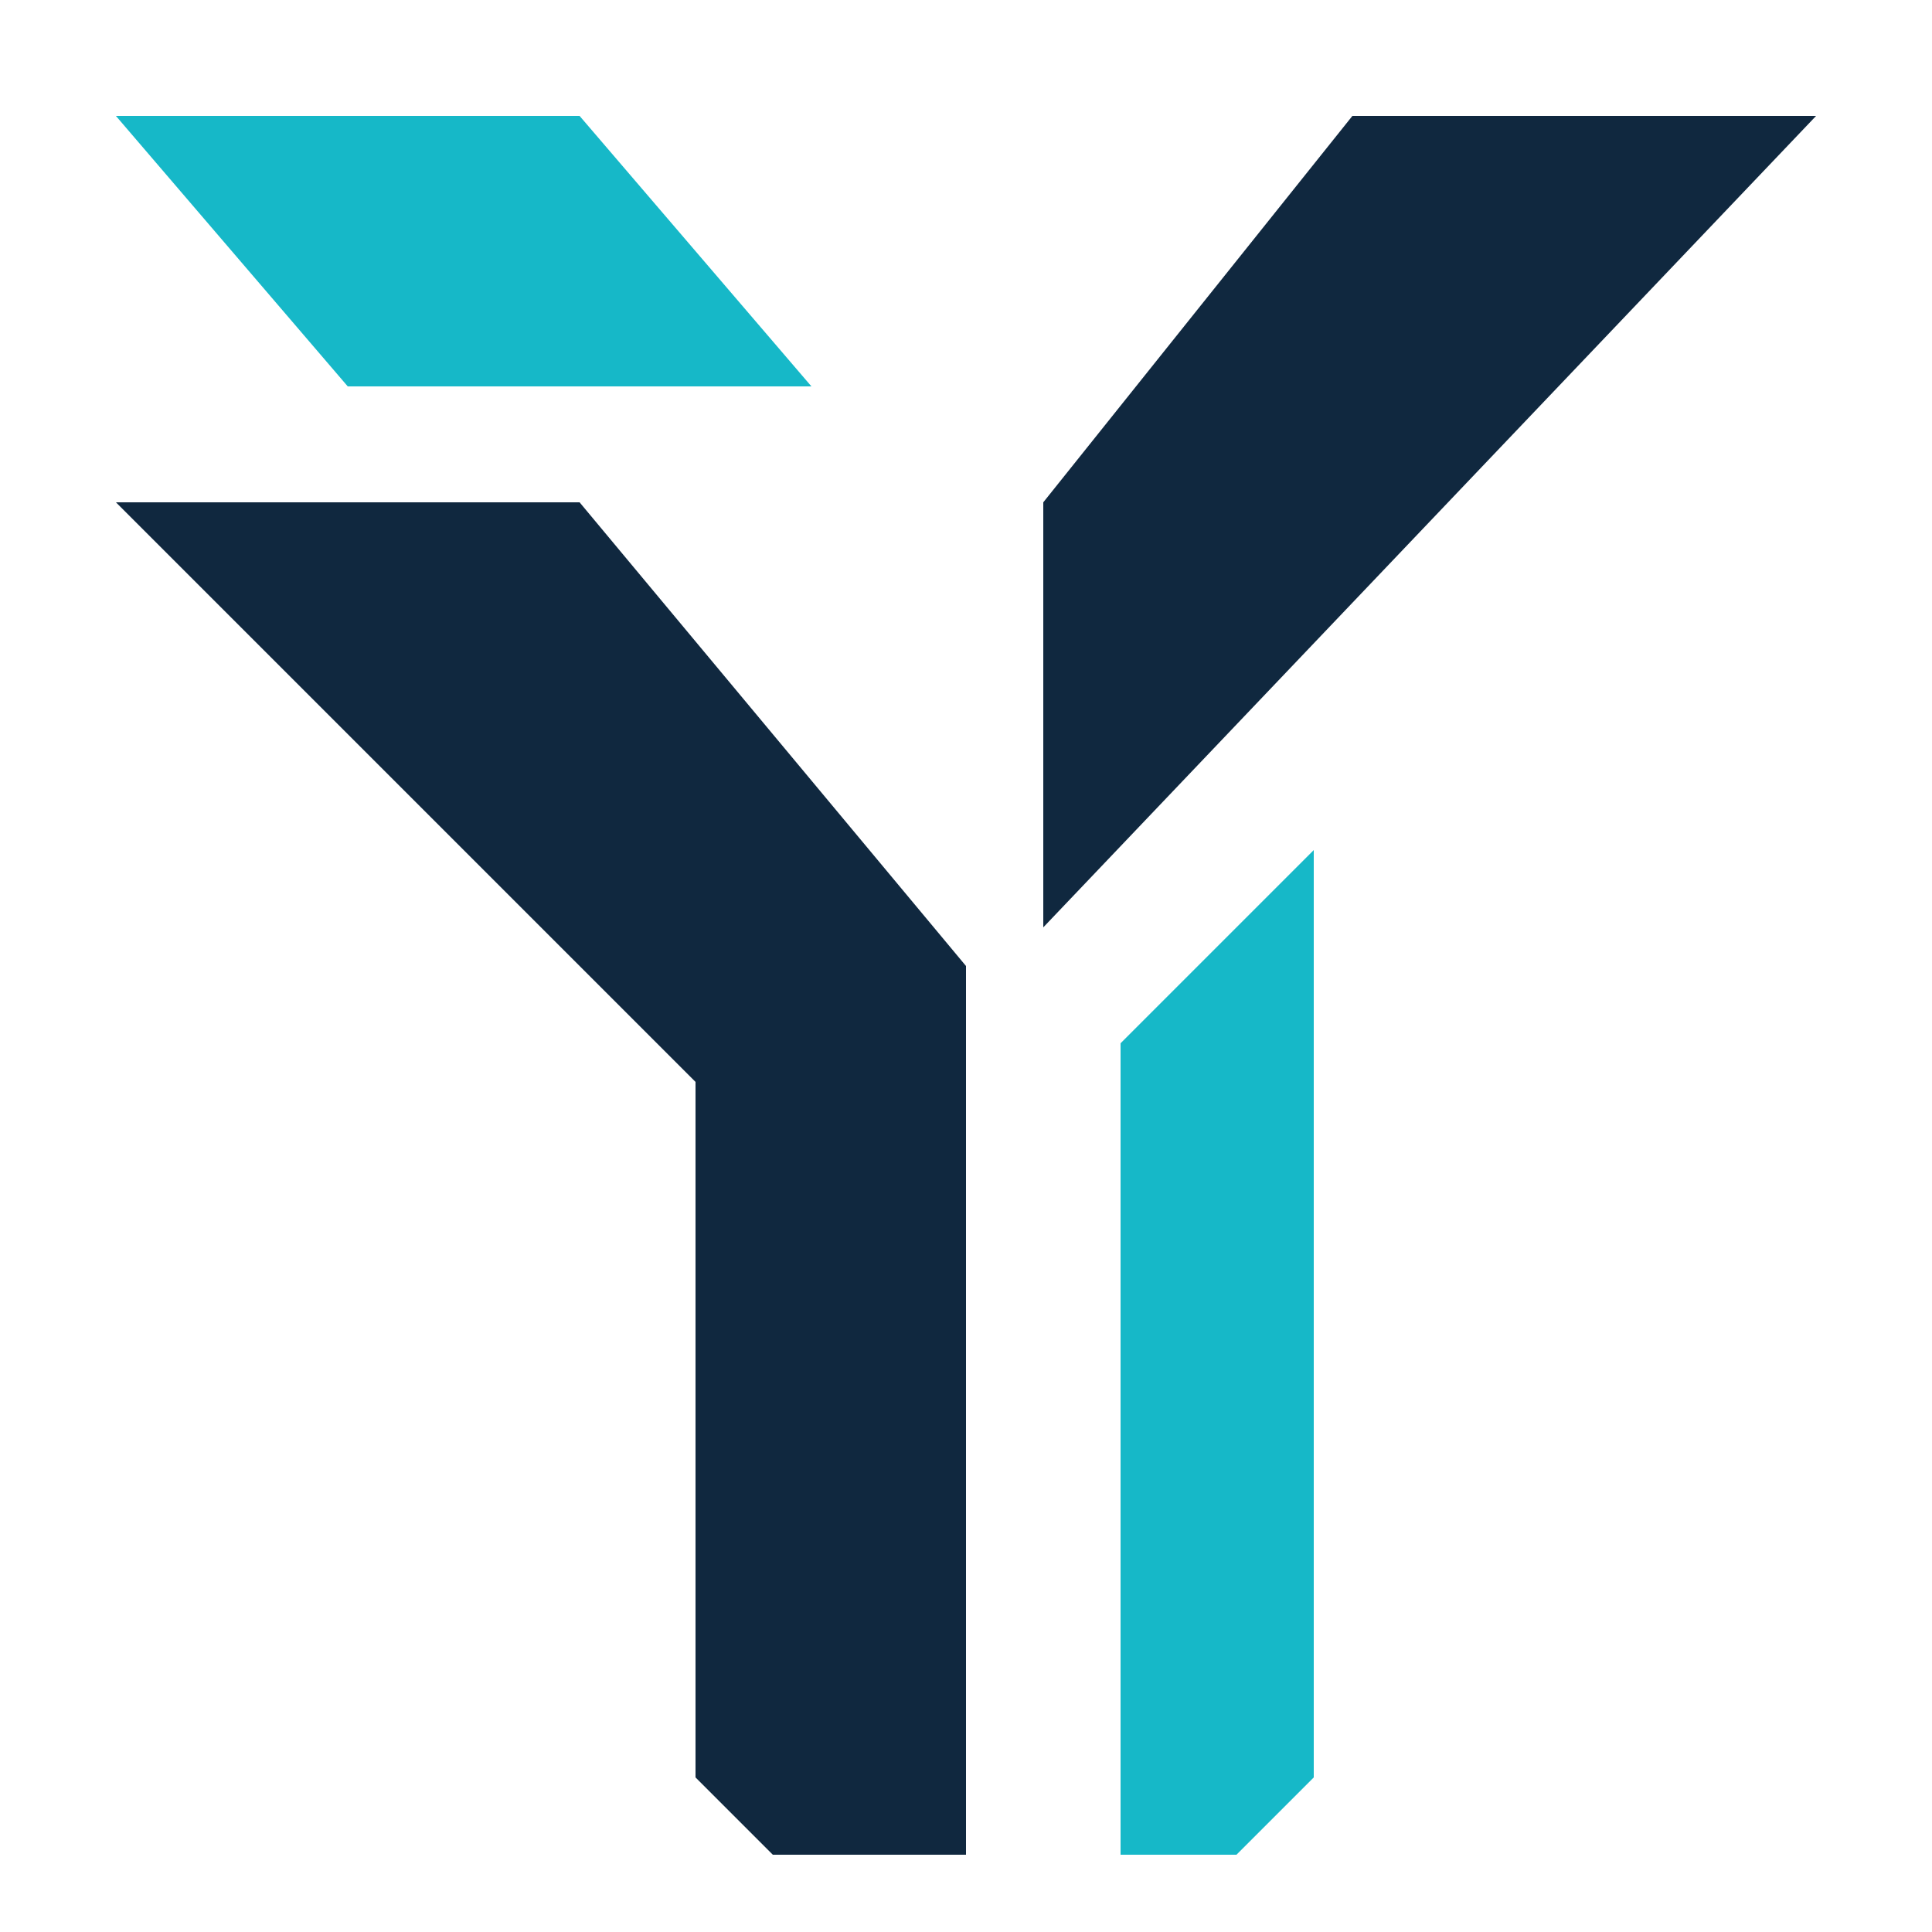
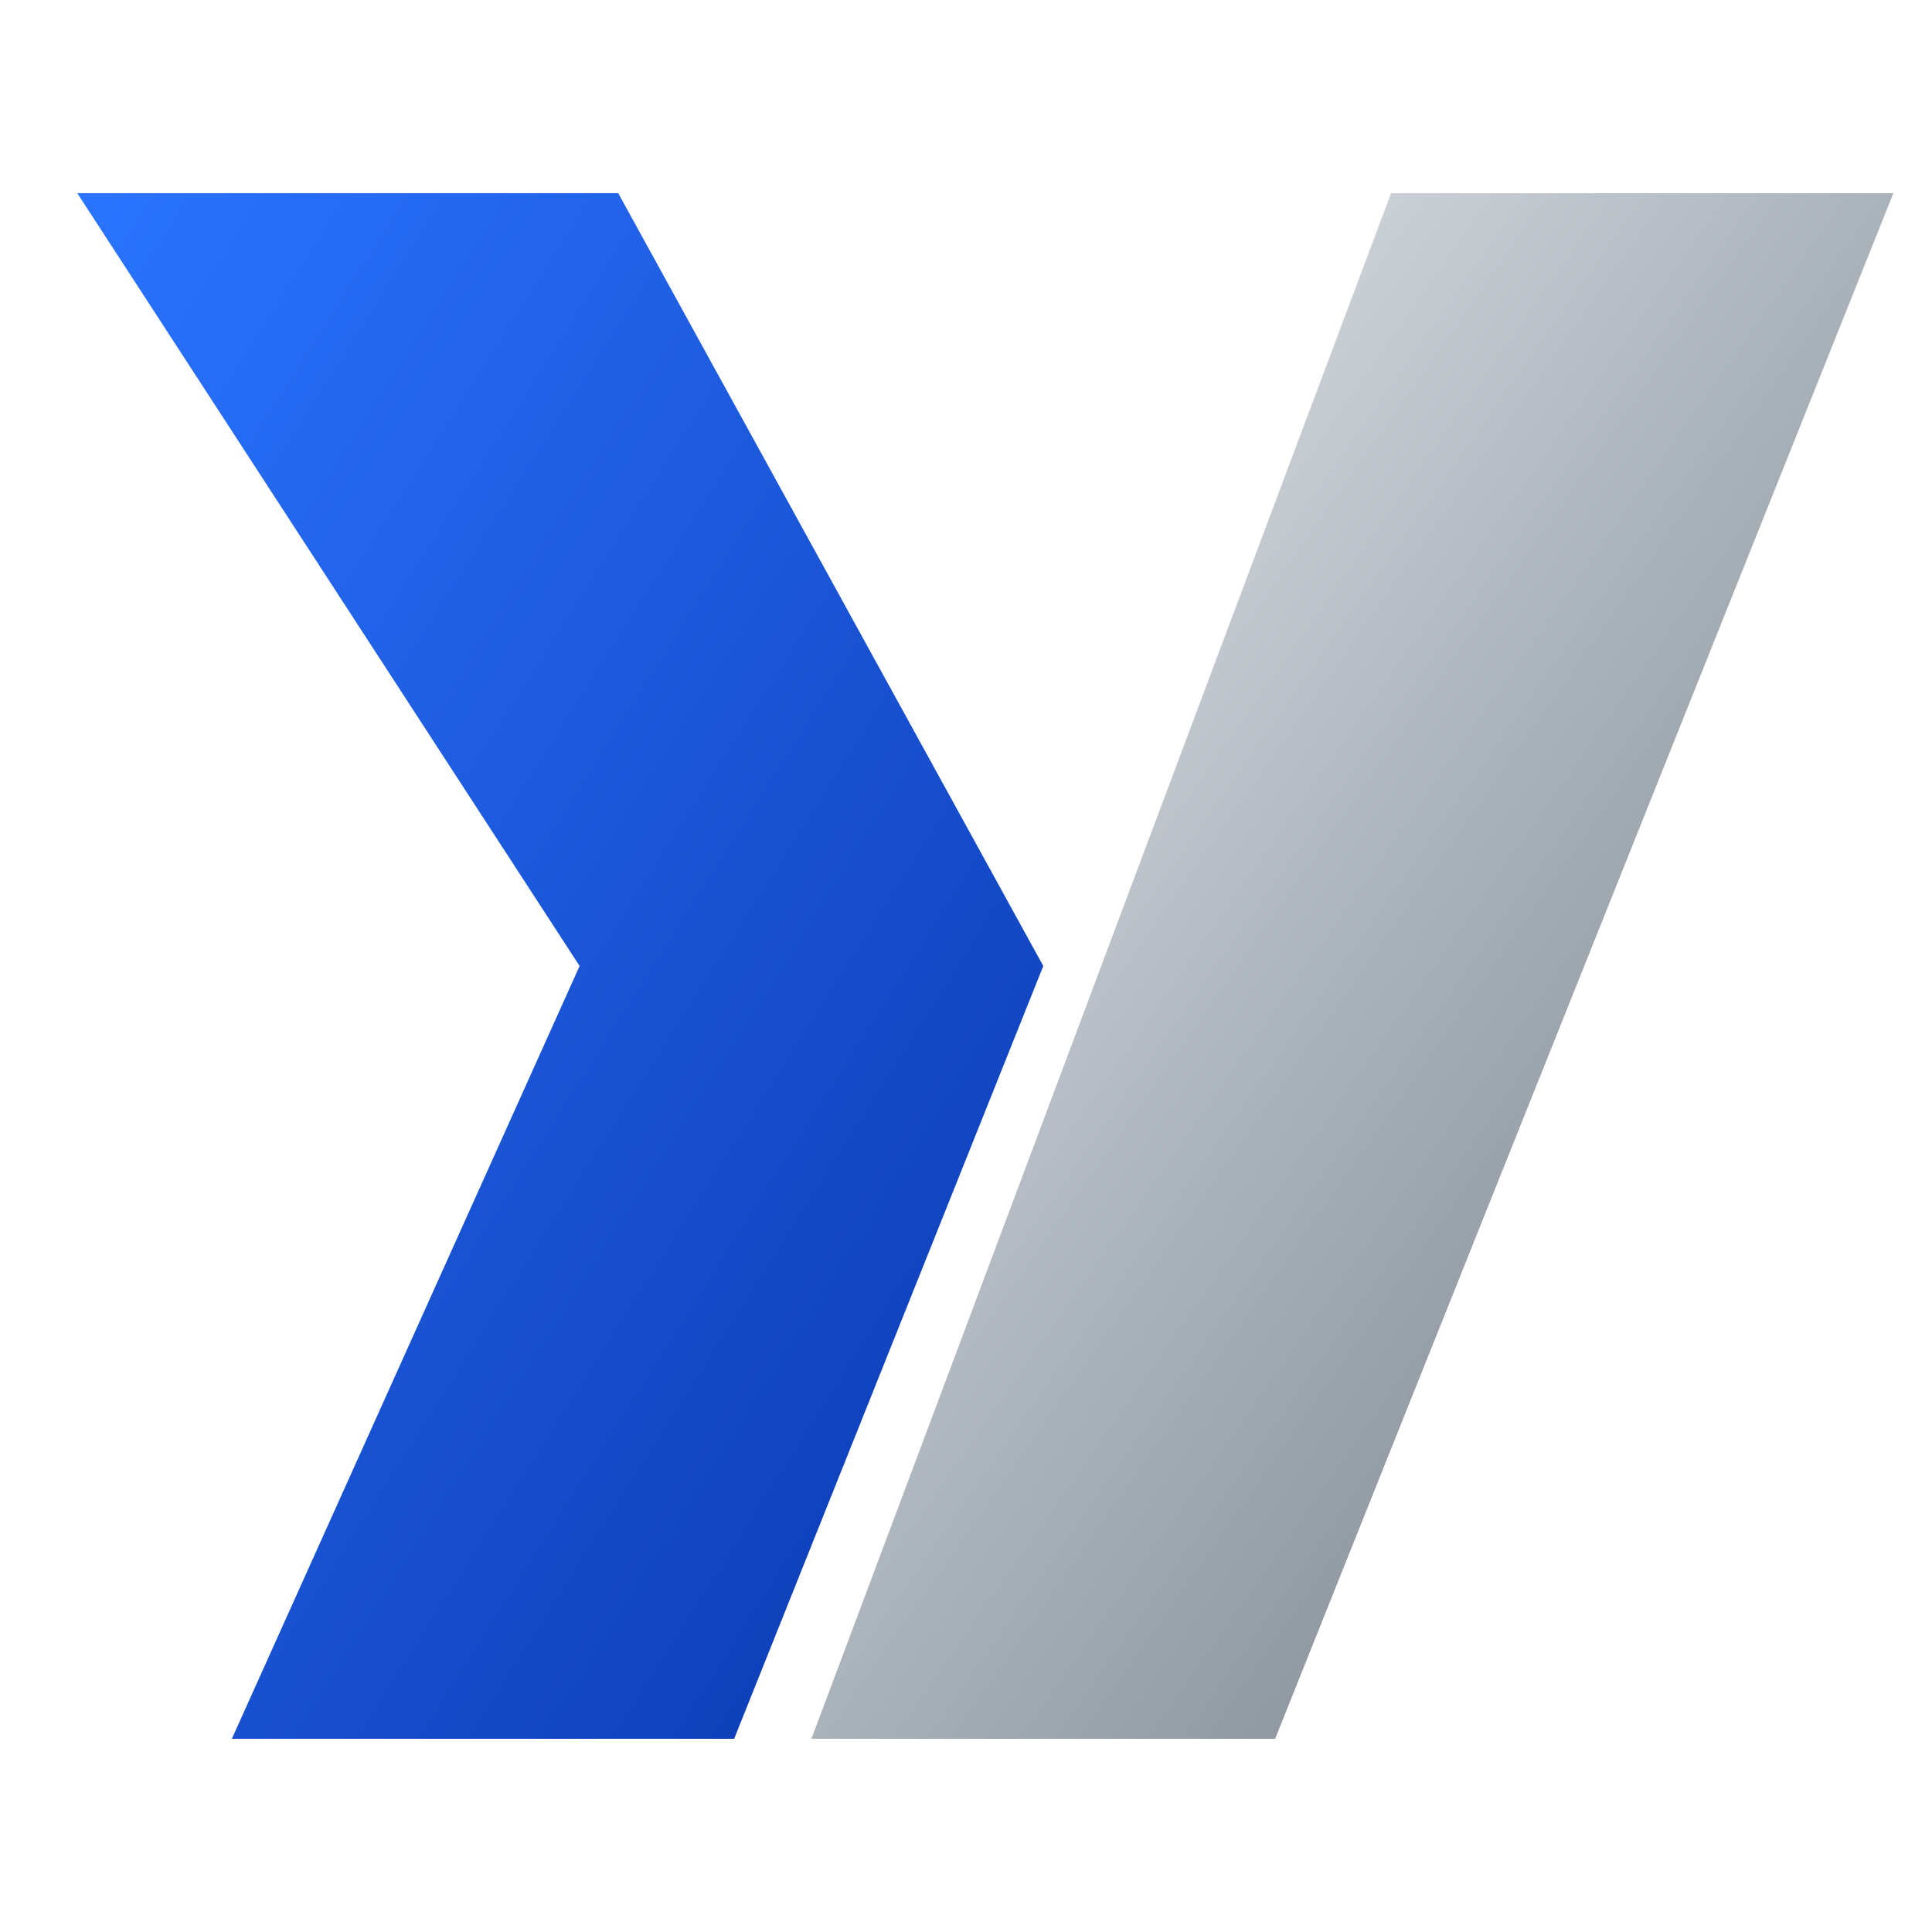
- <svg xmlns="http://www.w3.org/2000/svg" viewBox="0 0 100 100" aria-hidden="true">
-   <polygon points="6,6 30,6 42,20 18,20" fill="#16B8C8" />
-   <polygon points="6,26 30,26 50,50 50,96 40,96 36,92 36,56" fill="#10283F" />
-   <polygon points="94,6 70,6 54,26 54,48" fill="#10283F" />
-   <polygon points="58,54 68,44 68,92 64,96 58,96" fill="#16B8C8" />
+ <svg xmlns="http://www.w3.org/2000/svg" viewBox="0 0 100 100" role="img" aria-label="YUECT">
+   <defs>
+     <linearGradient id="yb" x1="0" y1="0" x2="1" y2="1">
+       <stop offset="0" stop-color="#2a74ff" />
+       <stop offset="1" stop-color="#0a37b0" />
+     </linearGradient>
+     <linearGradient id="ys" x1="0" y1="0" x2="1" y2="1">
+       <stop offset="0" stop-color="#eef1f4" />
+       <stop offset=".5" stop-color="#aab2ba" />
+       <stop offset="1" stop-color="#6f7881" />
+     </linearGradient>
+   </defs>
+   <polygon points="4,10 32,10 54,50 38,90 12,90 30,50" fill="url(#yb)" />
+   <polygon points="72,10 98,10 66,90 42,90" fill="url(#ys)" />
</svg>
